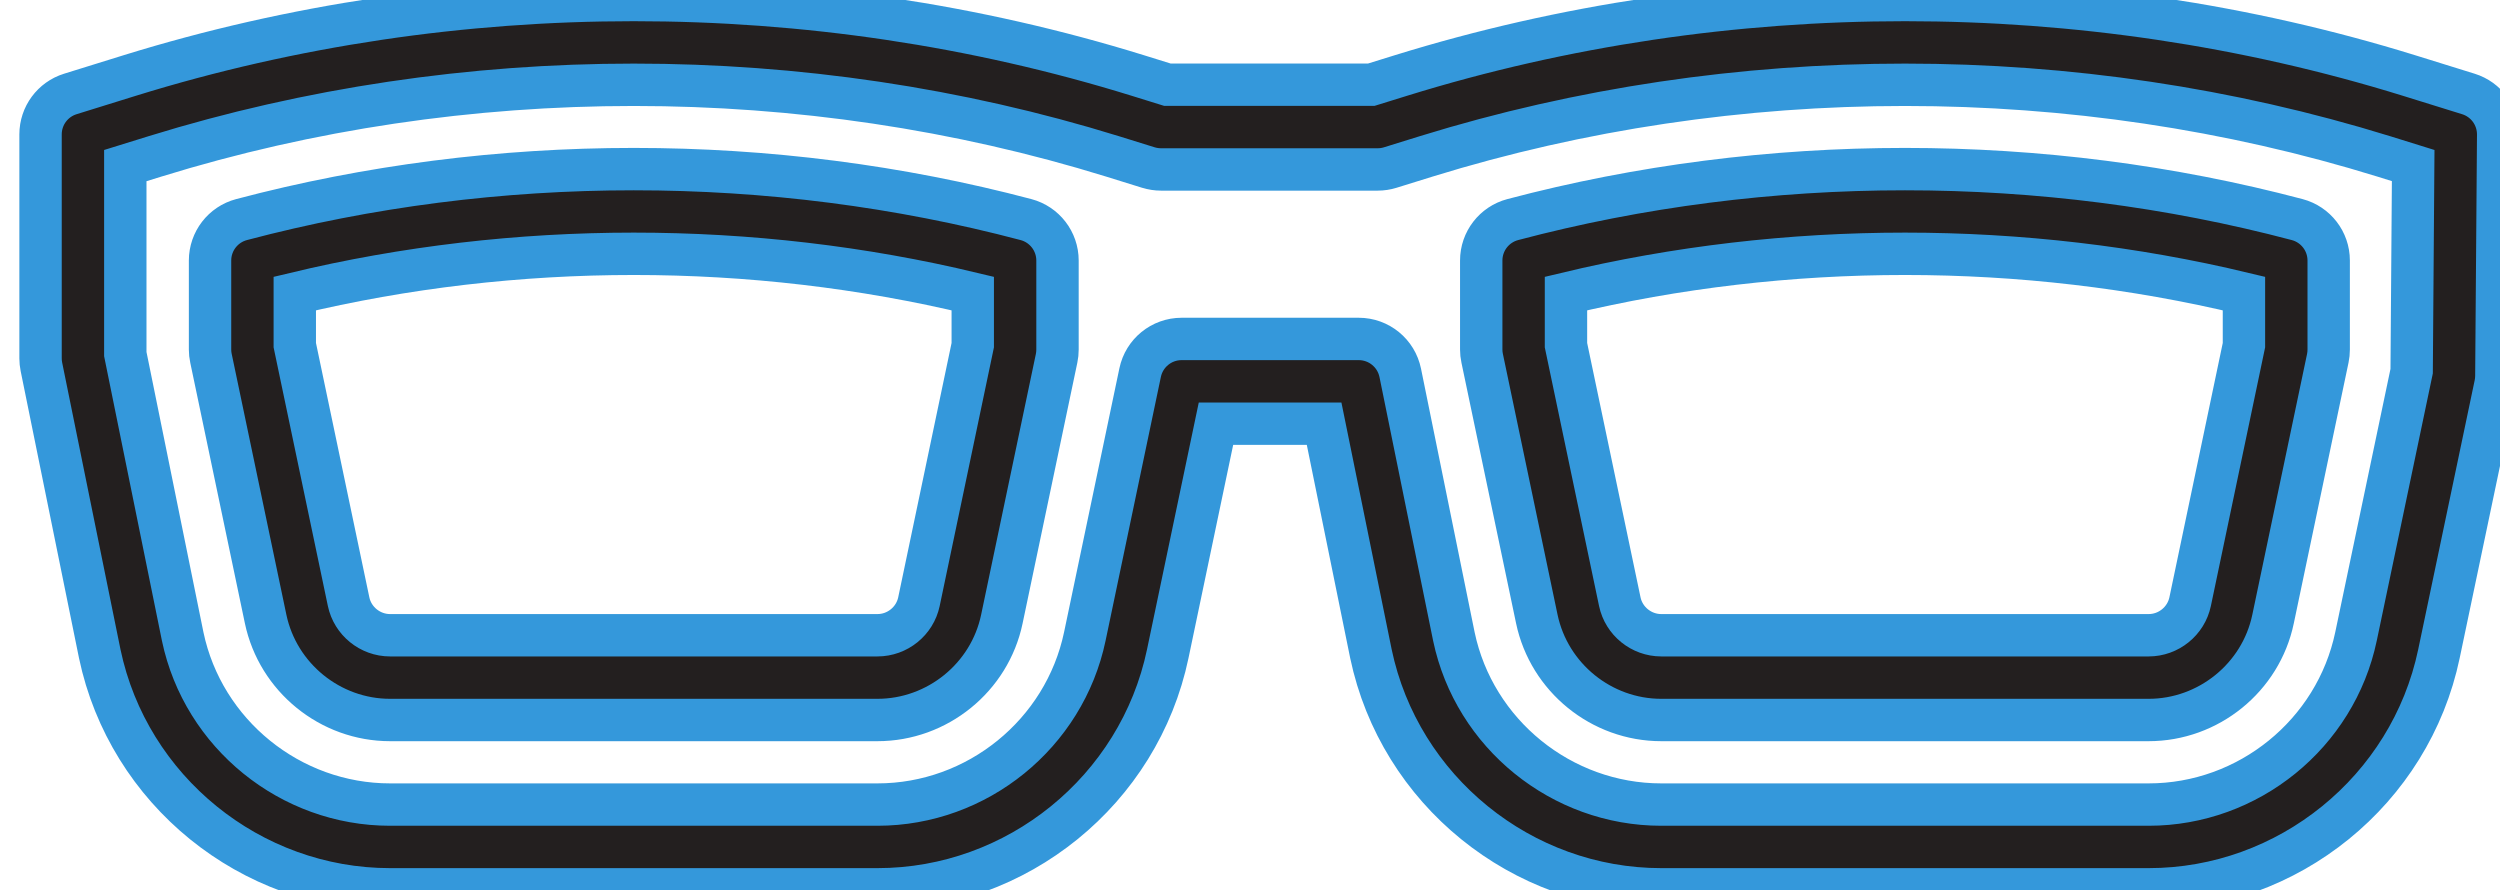
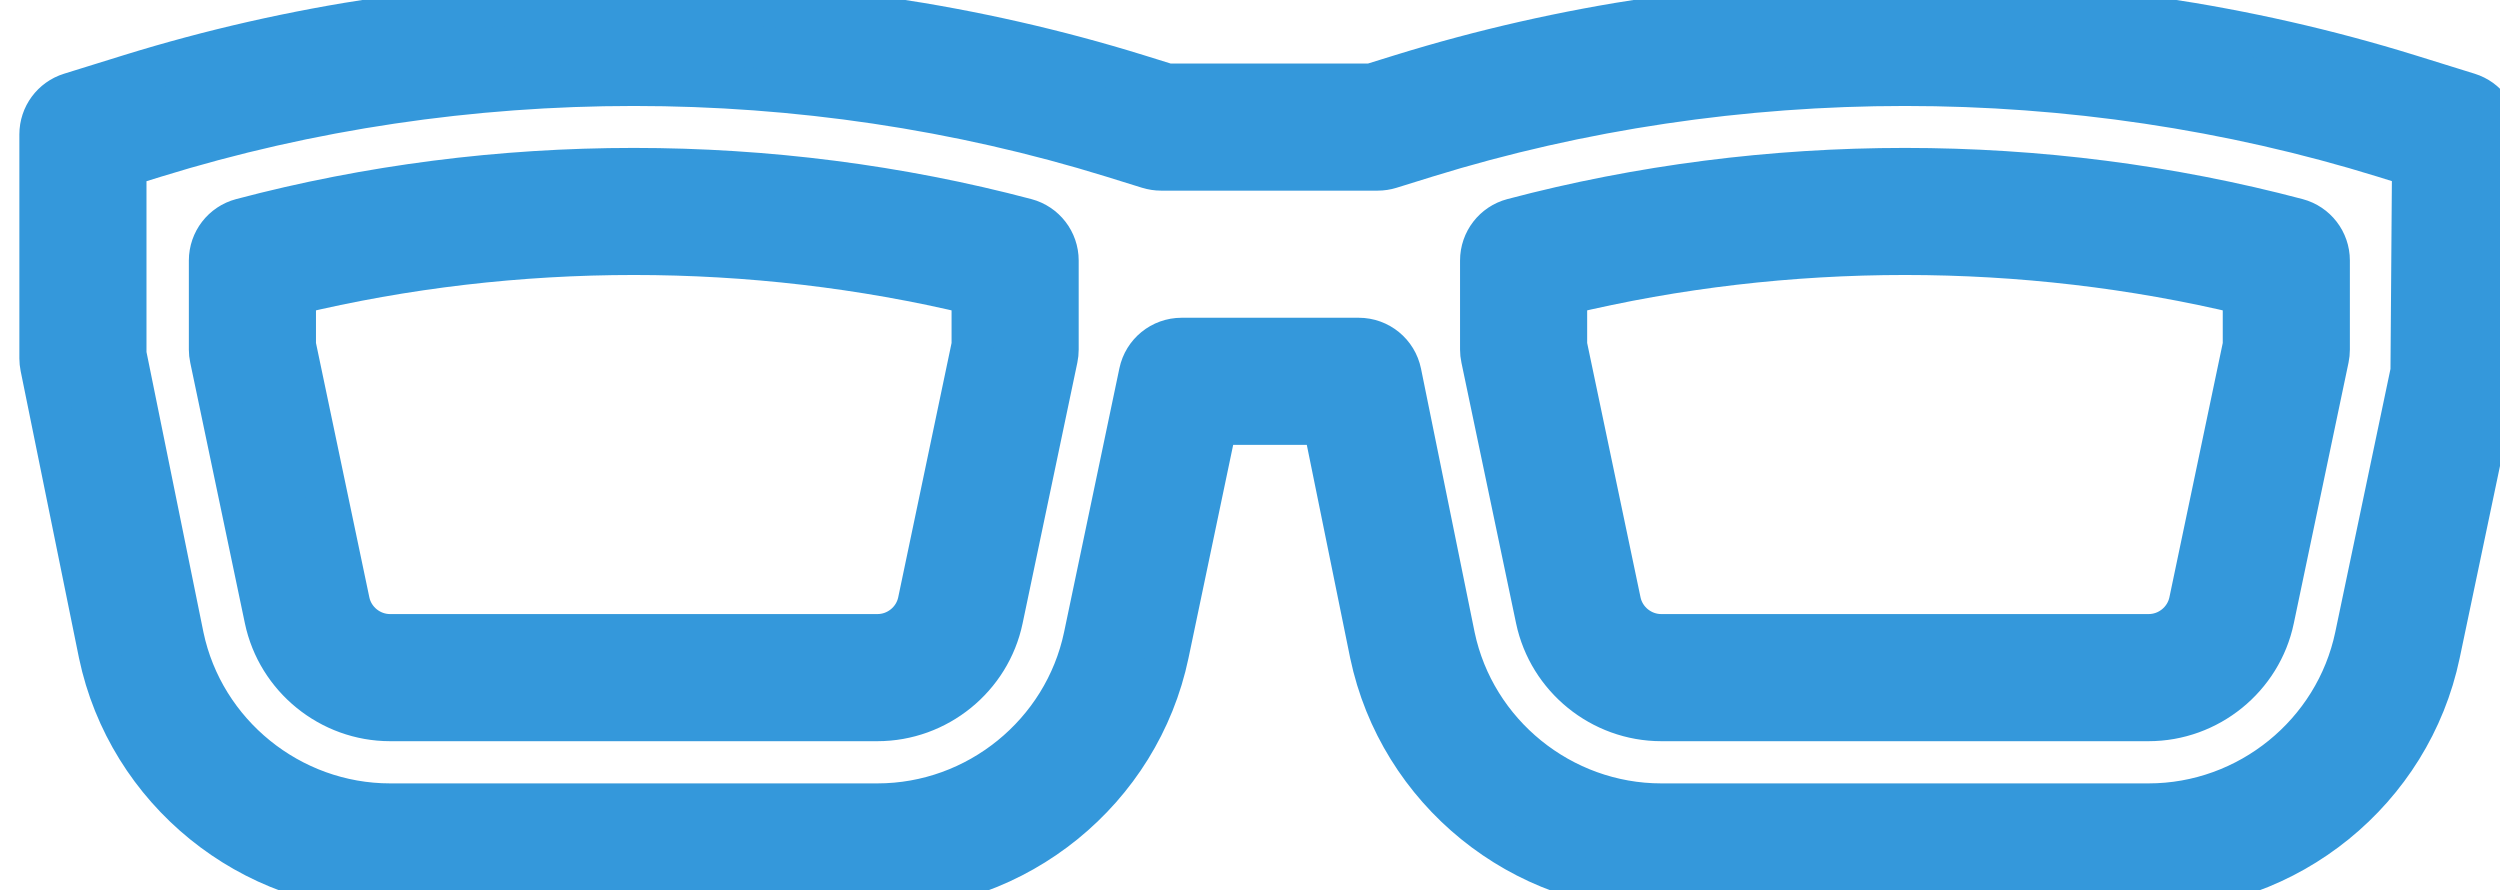
<svg xmlns="http://www.w3.org/2000/svg" width="59px" height="21px" viewBox="0 0 59 21" version="1.1">
  <defs />
  <g id="Icons" stroke="#3498db" stroke-width="1" fill="#3498db" fill-rule="evenodd">
-     <g id="Design-&amp;-Development" transform="translate(-790, -890)" fill="#231F1F">
+     <g id="Design-&amp;-Development" transform="translate(-790, -890)" fill="#3498db">
      <g id="Nerdy-Glasses" transform="translate(778, 890)">
        <g transform="translate(13, 0)" id="Fill-68">
          <path d="M23.213,5.182 C17.215,3.594 10.699,3.594 4.701,5.182 C4.263,5.298 3.957,5.694 3.957,6.148 L3.957,8.25 C3.957,8.319 3.964,8.388 3.979,8.455 L5.269,14.609 C5.56,15.99 6.794,16.992 8.206,16.992 L19.708,16.992 C21.12,16.992 22.356,15.99 22.644,14.61 L23.936,8.455 C23.95,8.388 23.957,8.319 23.957,8.25 L23.957,6.148 C23.957,5.694 23.651,5.298 23.213,5.182 L23.213,5.182 Z M21.957,8.146 L20.687,14.2 C20.59,14.659 20.179,14.992 19.708,14.992 L8.206,14.992 C7.735,14.992 7.323,14.658 7.227,14.199 L5.957,8.146 L5.957,6.928 C11.163,5.677 16.753,5.677 21.957,6.928 L21.957,8.146 L21.957,8.146 Z M53.213,5.182 C47.215,3.594 40.699,3.594 34.701,5.182 C34.263,5.298 33.957,5.694 33.957,6.148 L33.957,8.25 C33.957,8.319 33.964,8.388 33.979,8.455 L35.269,14.609 C35.56,15.99 36.794,16.992 38.206,16.992 L49.708,16.992 C51.12,16.992 52.356,15.99 52.644,14.61 L53.936,8.455 C53.95,8.388 53.957,8.319 53.957,8.25 L53.957,6.148 C53.957,5.694 53.651,5.298 53.213,5.182 L53.213,5.182 Z M51.957,8.146 L50.687,14.2 C50.59,14.659 50.179,14.992 49.708,14.992 L38.206,14.992 C37.735,14.992 37.323,14.658 37.227,14.199 L35.957,8.146 L35.957,6.928 C41.164,5.677 46.754,5.677 51.957,6.928 L51.957,8.146 L51.957,8.146 Z M57.253,2.217 L55.846,1.78 C48.19,-0.593 39.725,-0.593 32.068,1.78 L31.362,1.999 L26.551,1.999 L25.846,1.78 C18.19,-0.593 9.725,-0.593 2.068,1.78 L0.661,2.217 C0.242,2.347 -0.043,2.733 -0.043,3.172 L-0.043,8.457 C-0.043,8.524 -0.036,8.591 -0.023,8.656 L1.354,15.429 C2.03,18.65 4.911,20.988 8.206,20.988 L19.708,20.988 C23.003,20.988 25.884,18.65 26.559,15.429 L27.697,9.999 L30.249,9.999 L31.354,15.429 C32.03,18.65 34.911,20.988 38.206,20.988 L49.708,20.988 C53.003,20.988 55.884,18.65 56.559,15.429 L57.893,9.072 C57.906,9.008 57.913,8.941 57.914,8.875 L57.957,3.18 C57.96,2.738 57.675,2.348 57.253,2.217 L57.253,2.217 Z M55.915,8.76 L54.602,15.019 C54.12,17.318 52.062,18.988 49.708,18.988 L38.206,18.988 C35.852,18.988 33.794,17.318 33.312,15.024 L32.046,8.8 C31.951,8.334 31.542,7.999 31.066,7.999 L26.886,7.999 C26.412,7.999 26.004,8.331 25.907,8.794 L24.602,15.019 C24.12,17.318 22.062,18.988 19.708,18.988 L8.206,18.988 C5.852,18.988 3.794,17.318 3.312,15.024 L1.957,8.356 L1.957,3.908 L2.66,3.69 C9.934,1.438 17.981,1.438 25.253,3.69 L26.102,3.954 C26.199,3.983 26.299,3.999 26.399,3.999 L31.514,3.999 C31.614,3.999 31.714,3.984 31.81,3.954 L32.66,3.69 C39.934,1.438 47.981,1.438 55.254,3.69 L55.951,3.907 L55.915,8.76 L55.915,8.76 Z" />
        </g>
      </g>
    </g>
  </g>
</svg>
